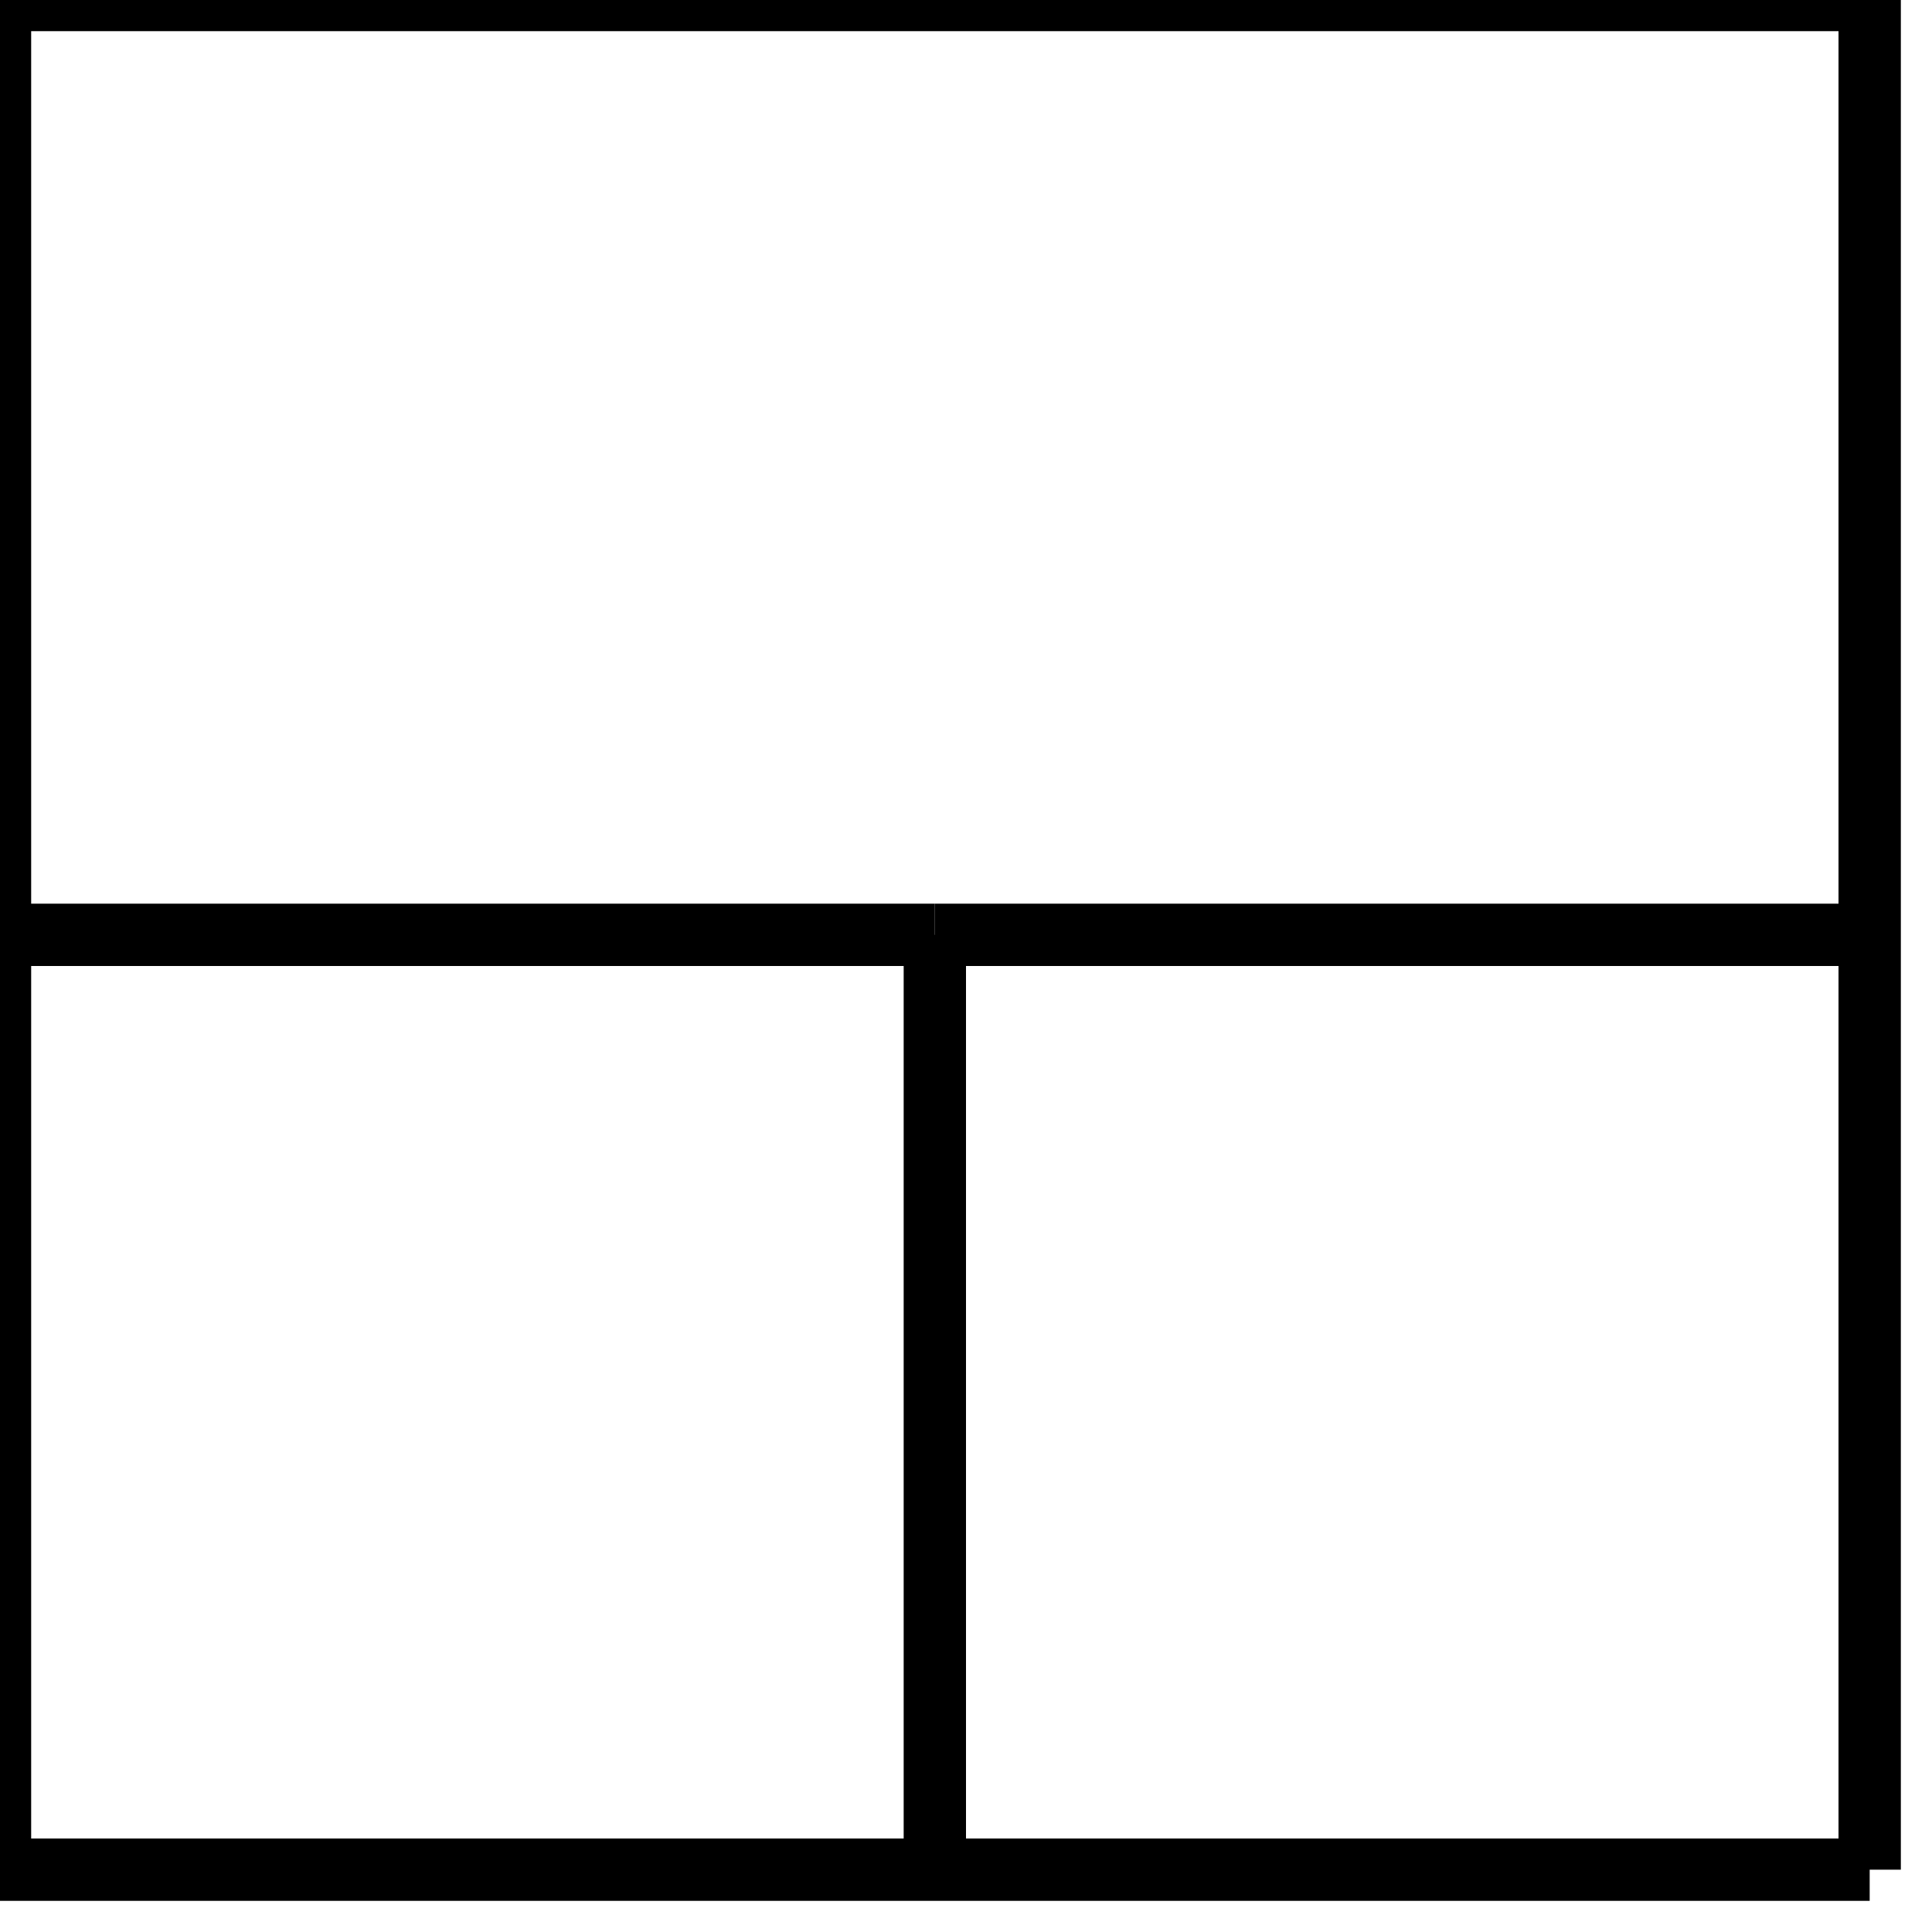
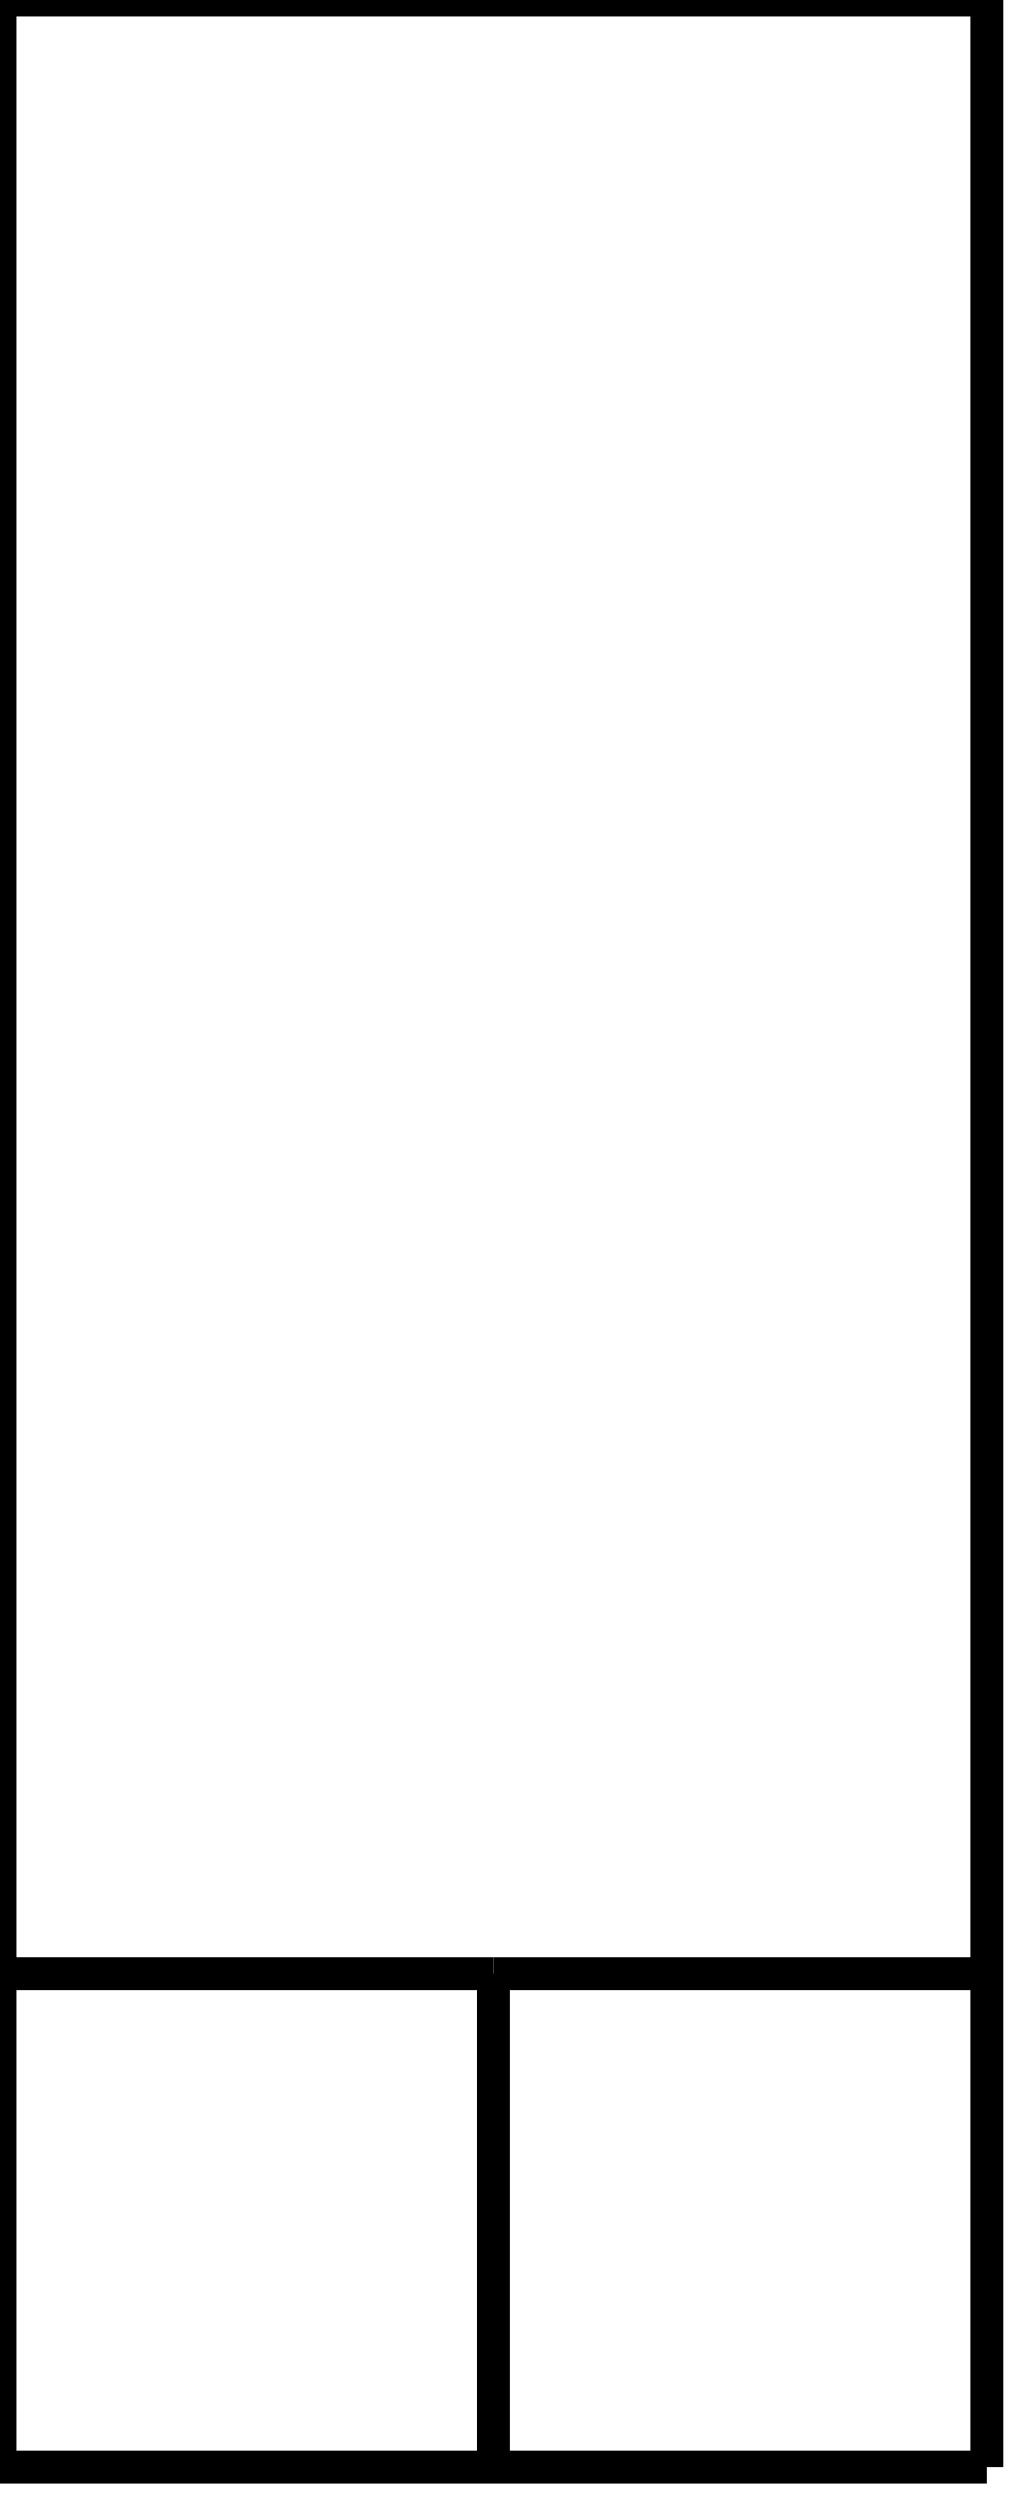
<svg xmlns="http://www.w3.org/2000/svg" version="1.1">
  <defs id="SvgjsDefs1001" />
  <svg id="SvgjsSvg1002" width="2" height="0" focusable="false" style="overflow: hidden; top: -100%; left: -100%; position: absolute; opacity: 0">
    <polyline id="SvgjsPolyline1003" points="0,0" />
    <path id="SvgjsPath1004" d="M0 0 " />
  </svg>
-   <line id="SvgjsLine1006" x1="0" y1="30" x2="30" y2="30" stroke="#000000" stroke-width="2" />
-   <line id="SvgjsLine1007" x1="30" y1="30" x2="60" y2="30" stroke="#000000" stroke-width="2" />
-   <line id="SvgjsLine1008" x1="30" y1="30" x2="30" y2="60" stroke="#000000" stroke-width="2" />
+   <line id="SvgjsLine1006" x1="0" y1="120" x2="30" y2="120" stroke="#000000" stroke-width="2" />
+   <line id="SvgjsLine1007" x1="30" y1="120" x2="60" y2="120" stroke="#000000" stroke-width="2" />
+   <line id="SvgjsLine1008" x1="30" y1="120" x2="30" y2="150" stroke="#000000" stroke-width="2" />
  <line id="SvgjsLine1009" x1="0" y1="0" x2="60" y2="0" stroke="#000000" stroke-width="2" />
-   <line id="SvgjsLine1010" x1="0" y1="0" x2="0" y2="60" stroke="#000000" stroke-width="2" />
-   <line id="SvgjsLine1011" x1="60" y1="0" x2="60" y2="60" stroke="#000000" stroke-width="2" />
-   <line id="SvgjsLine1012" x1="0" y1="60" x2="60" y2="60" stroke="#000000" stroke-width="2" />
+   <line id="SvgjsLine1010" x1="0" y1="0" x2="0" y2="150" stroke="#000000" stroke-width="2" />
+   <line id="SvgjsLine1011" x1="60" y1="0" x2="60" y2="150" stroke="#000000" stroke-width="2" />
+   <line id="SvgjsLine1012" x1="0" y1="150" x2="60" y2="150" stroke="#000000" stroke-width="2" />
</svg>
